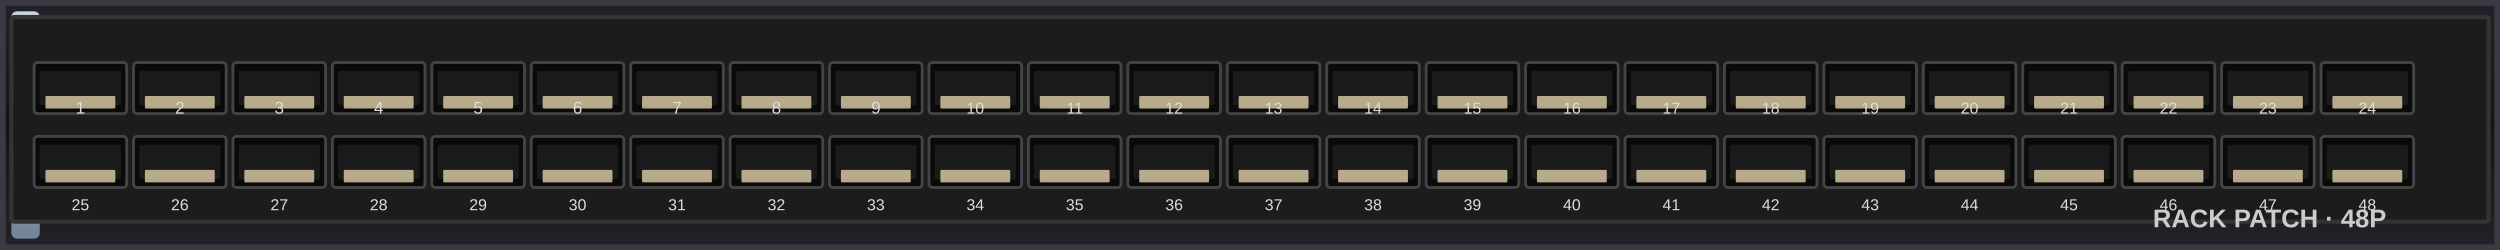
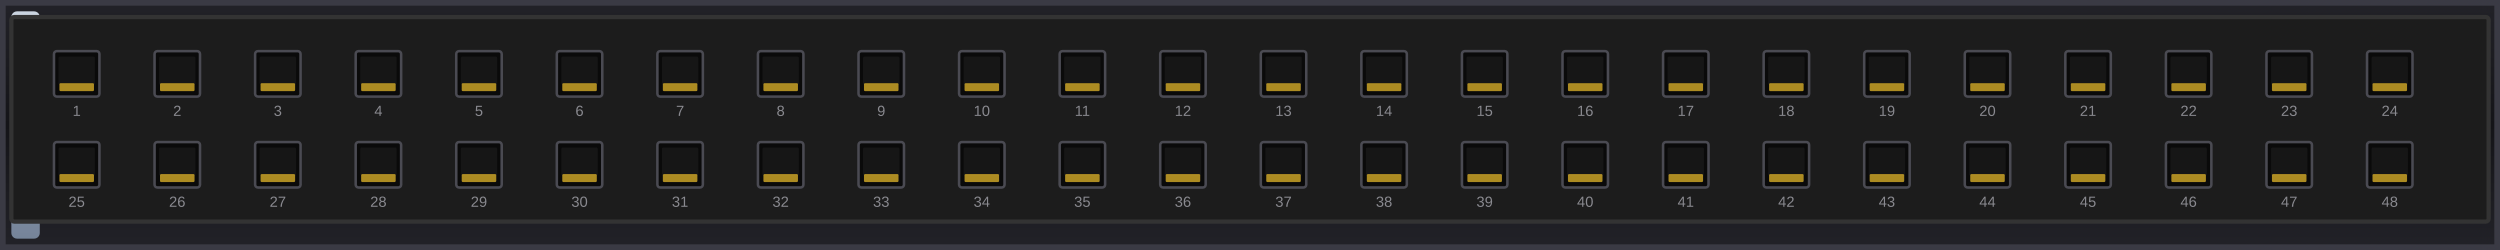
<svg xmlns="http://www.w3.org/2000/svg" viewBox="0 0 440 44" fill="none">
  <defs>
    <linearGradient id="chassis" x1="0" y1="0" x2="0" y2="44" gradientUnits="userSpaceOnUse">
      <stop offset="0%" stop-color="#222228" />
      <stop offset="50%" stop-color="#141418" />
      <stop offset="100%" stop-color="#222228" />
    </linearGradient>
    <linearGradient id="accentBar" x1="0" y1="0" x2="0" y2="44" gradientUnits="userSpaceOnUse">
      <stop offset="0%" stop-color="#cbd5e1" />
      <stop offset="50%" stop-color="#94a3b8" />
      <stop offset="100%" stop-color="#64748b" />
    </linearGradient>
  </defs>
  <rect width="440" height="44" fill="url(#chassis)" />
  <rect x="0.5" y="0.5" width="439" height="43" stroke="#3a3a44" stroke-width="1" />
  <rect x="2" y="2" width="5" height="40" rx="1" fill="url(#accentBar)" />
  <rect x="2" y="2" width="5" height="40" rx="1" fill="#fff" opacity="0.08" />
  <rect x="2" y="3" width="436" height="36" rx="0.5" fill="#1c1c1c" stroke="#333" stroke-width="0.75" />
-   <g id="ports">
-     <rect x="6.0" y="11.0" width="16.3" height="9.0" rx="0.6" fill="#0a0a0a" stroke="#444" stroke-width="0.5" />
-     <rect x="7.0" y="12.5" width="14.3" height="6.0" rx="0.3" fill="#1a1a1a" />
-     <rect x="8.0" y="16.9" width="12.3" height="2.2" rx="0.2" fill="#d4c4a0" opacity="0.85" />
-     <text x="14.15" y="20.0" text-anchor="middle" fill="#ddd" font-family="Arial,sans-serif" font-size="3">1</text>
-     <rect x="23.5" y="11.0" width="16.3" height="9.0" rx="0.6" fill="#0a0a0a" stroke="#444" stroke-width="0.5" />
-     <rect x="24.5" y="12.5" width="14.3" height="6.0" rx="0.3" fill="#1a1a1a" />
-     <rect x="25.5" y="16.9" width="12.3" height="2.2" rx="0.2" fill="#d4c4a0" opacity="0.85" />
-     <text x="31.65" y="20.0" text-anchor="middle" fill="#ddd" font-family="Arial,sans-serif" font-size="3">2</text>
-     <rect x="41.0" y="11.0" width="16.3" height="9.0" rx="0.6" fill="#0a0a0a" stroke="#444" stroke-width="0.5" />
-     <rect x="42.0" y="12.5" width="14.3" height="6.0" rx="0.3" fill="#1a1a1a" />
-     <rect x="43.0" y="16.9" width="12.3" height="2.2" rx="0.2" fill="#d4c4a0" opacity="0.85" />
-     <text x="49.15" y="20.0" text-anchor="middle" fill="#ddd" font-family="Arial,sans-serif" font-size="3">3</text>
-     <rect x="58.5" y="11.0" width="16.3" height="9.0" rx="0.6" fill="#0a0a0a" stroke="#444" stroke-width="0.5" />
-     <rect x="59.5" y="12.5" width="14.3" height="6.0" rx="0.3" fill="#1a1a1a" />
-     <rect x="60.5" y="16.9" width="12.3" height="2.2" rx="0.2" fill="#d4c4a0" opacity="0.85" />
-     <text x="66.65" y="20.0" text-anchor="middle" fill="#ddd" font-family="Arial,sans-serif" font-size="3">4</text>
-     <rect x="76.0" y="11.0" width="16.3" height="9.0" rx="0.6" fill="#0a0a0a" stroke="#444" stroke-width="0.5" />
-     <rect x="77.0" y="12.5" width="14.3" height="6.0" rx="0.3" fill="#1a1a1a" />
-     <rect x="78.0" y="16.9" width="12.3" height="2.2" rx="0.2" fill="#d4c4a0" opacity="0.85" />
-     <text x="84.15" y="20.0" text-anchor="middle" fill="#ddd" font-family="Arial,sans-serif" font-size="3">5</text>
-     <rect x="93.5" y="11.0" width="16.3" height="9.0" rx="0.6" fill="#0a0a0a" stroke="#444" stroke-width="0.5" />
-     <rect x="94.5" y="12.5" width="14.3" height="6.0" rx="0.3" fill="#1a1a1a" />
-     <rect x="95.5" y="16.9" width="12.3" height="2.2" rx="0.2" fill="#d4c4a0" opacity="0.85" />
-     <text x="101.65" y="20.0" text-anchor="middle" fill="#ddd" font-family="Arial,sans-serif" font-size="3">6</text>
-     <rect x="111.0" y="11.0" width="16.3" height="9.0" rx="0.6" fill="#0a0a0a" stroke="#444" stroke-width="0.5" />
-     <rect x="112.0" y="12.5" width="14.3" height="6.0" rx="0.3" fill="#1a1a1a" />
-     <rect x="113.0" y="16.9" width="12.3" height="2.2" rx="0.2" fill="#d4c4a0" opacity="0.85" />
-     <text x="119.15" y="20.0" text-anchor="middle" fill="#ddd" font-family="Arial,sans-serif" font-size="3">7</text>
-     <rect x="128.5" y="11.0" width="16.3" height="9.0" rx="0.6" fill="#0a0a0a" stroke="#444" stroke-width="0.5" />
-     <rect x="129.5" y="12.5" width="14.3" height="6.0" rx="0.3" fill="#1a1a1a" />
-     <rect x="130.5" y="16.9" width="12.3" height="2.2" rx="0.2" fill="#d4c4a0" opacity="0.85" />
-     <text x="136.65" y="20.0" text-anchor="middle" fill="#ddd" font-family="Arial,sans-serif" font-size="3">8</text>
-     <rect x="146.0" y="11.0" width="16.3" height="9.0" rx="0.6" fill="#0a0a0a" stroke="#444" stroke-width="0.5" />
-     <rect x="147.0" y="12.5" width="14.3" height="6.0" rx="0.3" fill="#1a1a1a" />
-     <rect x="148.0" y="16.9" width="12.3" height="2.2" rx="0.2" fill="#d4c4a0" opacity="0.85" />
-     <text x="154.15" y="20.0" text-anchor="middle" fill="#ddd" font-family="Arial,sans-serif" font-size="3">9</text>
-     <rect x="163.5" y="11.0" width="16.3" height="9.0" rx="0.6" fill="#0a0a0a" stroke="#444" stroke-width="0.5" />
-     <rect x="164.5" y="12.5" width="14.3" height="6.0" rx="0.3" fill="#1a1a1a" />
-     <rect x="165.5" y="16.9" width="12.3" height="2.2" rx="0.2" fill="#d4c4a0" opacity="0.85" />
-     <text x="171.65" y="20.0" text-anchor="middle" fill="#ddd" font-family="Arial,sans-serif" font-size="2.8">10</text>
-     <rect x="181.0" y="11.0" width="16.3" height="9.0" rx="0.6" fill="#0a0a0a" stroke="#444" stroke-width="0.5" />
-     <rect x="182.0" y="12.5" width="14.3" height="6.0" rx="0.3" fill="#1a1a1a" />
-     <rect x="183.0" y="16.9" width="12.3" height="2.2" rx="0.2" fill="#d4c4a0" opacity="0.85" />
-     <text x="189.15" y="20.0" text-anchor="middle" fill="#ddd" font-family="Arial,sans-serif" font-size="2.8">11</text>
-     <rect x="198.5" y="11.0" width="16.3" height="9.0" rx="0.6" fill="#0a0a0a" stroke="#444" stroke-width="0.5" />
-     <rect x="199.5" y="12.5" width="14.3" height="6.0" rx="0.3" fill="#1a1a1a" />
-     <rect x="200.5" y="16.9" width="12.3" height="2.2" rx="0.2" fill="#d4c4a0" opacity="0.85" />
-     <text x="206.65" y="20.0" text-anchor="middle" fill="#ddd" font-family="Arial,sans-serif" font-size="2.8">12</text>
-     <rect x="216.0" y="11.0" width="16.3" height="9.0" rx="0.6" fill="#0a0a0a" stroke="#444" stroke-width="0.5" />
-     <rect x="217.0" y="12.5" width="14.3" height="6.0" rx="0.3" fill="#1a1a1a" />
-     <rect x="218.0" y="16.9" width="12.3" height="2.2" rx="0.2" fill="#d4c4a0" opacity="0.85" />
-     <text x="224.15" y="20.0" text-anchor="middle" fill="#ddd" font-family="Arial,sans-serif" font-size="2.8">13</text>
-     <rect x="233.5" y="11.0" width="16.3" height="9.0" rx="0.6" fill="#0a0a0a" stroke="#444" stroke-width="0.5" />
-     <rect x="234.5" y="12.5" width="14.3" height="6.0" rx="0.3" fill="#1a1a1a" />
-     <rect x="235.5" y="16.9" width="12.3" height="2.2" rx="0.2" fill="#d4c4a0" opacity="0.85" />
-     <text x="241.65" y="20.0" text-anchor="middle" fill="#ddd" font-family="Arial,sans-serif" font-size="2.8">14</text>
-     <rect x="251.0" y="11.0" width="16.3" height="9.0" rx="0.6" fill="#0a0a0a" stroke="#444" stroke-width="0.5" />
-     <rect x="252.0" y="12.5" width="14.3" height="6.0" rx="0.3" fill="#1a1a1a" />
-     <rect x="253.0" y="16.9" width="12.3" height="2.2" rx="0.2" fill="#d4c4a0" opacity="0.85" />
-     <text x="259.15" y="20.0" text-anchor="middle" fill="#ddd" font-family="Arial,sans-serif" font-size="2.8">15</text>
-     <rect x="268.5" y="11.0" width="16.3" height="9.0" rx="0.6" fill="#0a0a0a" stroke="#444" stroke-width="0.5" />
-     <rect x="269.5" y="12.5" width="14.3" height="6.0" rx="0.3" fill="#1a1a1a" />
-     <rect x="270.5" y="16.9" width="12.3" height="2.2" rx="0.2" fill="#d4c4a0" opacity="0.85" />
-     <text x="276.65" y="20.0" text-anchor="middle" fill="#ddd" font-family="Arial,sans-serif" font-size="2.8">16</text>
-     <rect x="286.0" y="11.0" width="16.3" height="9.0" rx="0.6" fill="#0a0a0a" stroke="#444" stroke-width="0.5" />
-     <rect x="287.0" y="12.5" width="14.3" height="6.0" rx="0.3" fill="#1a1a1a" />
-     <rect x="288.0" y="16.9" width="12.3" height="2.2" rx="0.2" fill="#d4c4a0" opacity="0.85" />
-     <text x="294.15" y="20.0" text-anchor="middle" fill="#ddd" font-family="Arial,sans-serif" font-size="2.8">17</text>
-     <rect x="303.5" y="11.0" width="16.3" height="9.0" rx="0.6" fill="#0a0a0a" stroke="#444" stroke-width="0.5" />
-     <rect x="304.5" y="12.5" width="14.3" height="6.0" rx="0.3" fill="#1a1a1a" />
-     <rect x="305.5" y="16.9" width="12.3" height="2.2" rx="0.2" fill="#d4c4a0" opacity="0.85" />
-     <text x="311.65" y="20.0" text-anchor="middle" fill="#ddd" font-family="Arial,sans-serif" font-size="2.8">18</text>
-     <rect x="321.0" y="11.0" width="16.3" height="9.0" rx="0.6" fill="#0a0a0a" stroke="#444" stroke-width="0.5" />
-     <rect x="322.0" y="12.5" width="14.3" height="6.0" rx="0.3" fill="#1a1a1a" />
-     <rect x="323.0" y="16.9" width="12.3" height="2.2" rx="0.2" fill="#d4c4a0" opacity="0.85" />
-     <text x="329.15" y="20.0" text-anchor="middle" fill="#ddd" font-family="Arial,sans-serif" font-size="2.8">19</text>
-     <rect x="338.5" y="11.0" width="16.3" height="9.0" rx="0.6" fill="#0a0a0a" stroke="#444" stroke-width="0.5" />
-     <rect x="339.5" y="12.5" width="14.3" height="6.0" rx="0.3" fill="#1a1a1a" />
-     <rect x="340.5" y="16.9" width="12.3" height="2.2" rx="0.2" fill="#d4c4a0" opacity="0.85" />
-     <text x="346.65" y="20.0" text-anchor="middle" fill="#ddd" font-family="Arial,sans-serif" font-size="2.8">20</text>
-     <rect x="356.0" y="11.0" width="16.3" height="9.0" rx="0.6" fill="#0a0a0a" stroke="#444" stroke-width="0.5" />
-     <rect x="357.0" y="12.5" width="14.3" height="6.0" rx="0.3" fill="#1a1a1a" />
-     <rect x="358.0" y="16.9" width="12.3" height="2.2" rx="0.2" fill="#d4c4a0" opacity="0.85" />
-     <text x="364.15" y="20.0" text-anchor="middle" fill="#ddd" font-family="Arial,sans-serif" font-size="2.8">21</text>
-     <rect x="373.5" y="11.0" width="16.3" height="9.0" rx="0.6" fill="#0a0a0a" stroke="#444" stroke-width="0.5" />
-     <rect x="374.5" y="12.5" width="14.3" height="6.0" rx="0.3" fill="#1a1a1a" />
-     <rect x="375.5" y="16.9" width="12.3" height="2.2" rx="0.2" fill="#d4c4a0" opacity="0.85" />
-     <text x="381.65" y="20.0" text-anchor="middle" fill="#ddd" font-family="Arial,sans-serif" font-size="2.8">22</text>
-     <rect x="391.0" y="11.0" width="16.3" height="9.0" rx="0.6" fill="#0a0a0a" stroke="#444" stroke-width="0.5" />
-     <rect x="392.0" y="12.5" width="14.3" height="6.0" rx="0.3" fill="#1a1a1a" />
-     <rect x="393.0" y="16.9" width="12.3" height="2.2" rx="0.2" fill="#d4c4a0" opacity="0.85" />
-     <text x="399.15" y="20.0" text-anchor="middle" fill="#ddd" font-family="Arial,sans-serif" font-size="2.8">23</text>
-     <rect x="408.5" y="11.0" width="16.3" height="9.0" rx="0.6" fill="#0a0a0a" stroke="#444" stroke-width="0.5" />
-     <rect x="409.5" y="12.5" width="14.3" height="6.0" rx="0.3" fill="#1a1a1a" />
-     <rect x="410.5" y="16.9" width="12.3" height="2.2" rx="0.2" fill="#d4c4a0" opacity="0.85" />
-     <text x="416.65" y="20.0" text-anchor="middle" fill="#ddd" font-family="Arial,sans-serif" font-size="2.8">24</text>
-     <rect x="6.0" y="24.0" width="16.3" height="9.0" rx="0.6" fill="#0a0a0a" stroke="#444" stroke-width="0.5" />
-     <rect x="7.0" y="25.5" width="14.3" height="6.0" rx="0.3" fill="#1a1a1a" />
-     <rect x="8.0" y="29.9" width="12.3" height="2.2" rx="0.2" fill="#d4c4a0" opacity="0.85" />
-     <text x="14.15" y="37.0" text-anchor="middle" fill="#ddd" font-family="Arial,sans-serif" font-size="2.8">25</text>
-     <rect x="23.5" y="24.0" width="16.3" height="9.0" rx="0.6" fill="#0a0a0a" stroke="#444" stroke-width="0.5" />
-     <rect x="24.5" y="25.5" width="14.3" height="6.0" rx="0.3" fill="#1a1a1a" />
-     <rect x="25.5" y="29.9" width="12.3" height="2.2" rx="0.2" fill="#d4c4a0" opacity="0.85" />
-     <text x="31.65" y="37.0" text-anchor="middle" fill="#ddd" font-family="Arial,sans-serif" font-size="2.8">26</text>
-     <rect x="41.0" y="24.0" width="16.3" height="9.0" rx="0.6" fill="#0a0a0a" stroke="#444" stroke-width="0.5" />
-     <rect x="42.0" y="25.5" width="14.3" height="6.0" rx="0.3" fill="#1a1a1a" />
-     <rect x="43.0" y="29.9" width="12.3" height="2.2" rx="0.2" fill="#d4c4a0" opacity="0.85" />
-     <text x="49.15" y="37.0" text-anchor="middle" fill="#ddd" font-family="Arial,sans-serif" font-size="2.8">27</text>
-     <rect x="58.5" y="24.0" width="16.3" height="9.0" rx="0.6" fill="#0a0a0a" stroke="#444" stroke-width="0.5" />
-     <rect x="59.5" y="25.5" width="14.3" height="6.0" rx="0.3" fill="#1a1a1a" />
-     <rect x="60.5" y="29.9" width="12.3" height="2.2" rx="0.2" fill="#d4c4a0" opacity="0.85" />
-     <text x="66.65" y="37.0" text-anchor="middle" fill="#ddd" font-family="Arial,sans-serif" font-size="2.8">28</text>
-     <rect x="76.0" y="24.0" width="16.3" height="9.0" rx="0.6" fill="#0a0a0a" stroke="#444" stroke-width="0.5" />
-     <rect x="77.0" y="25.5" width="14.3" height="6.0" rx="0.3" fill="#1a1a1a" />
-     <rect x="78.0" y="29.9" width="12.3" height="2.2" rx="0.2" fill="#d4c4a0" opacity="0.85" />
-     <text x="84.15" y="37.0" text-anchor="middle" fill="#ddd" font-family="Arial,sans-serif" font-size="2.8">29</text>
-     <rect x="93.5" y="24.0" width="16.3" height="9.0" rx="0.6" fill="#0a0a0a" stroke="#444" stroke-width="0.5" />
-     <rect x="94.5" y="25.5" width="14.3" height="6.0" rx="0.3" fill="#1a1a1a" />
-     <rect x="95.5" y="29.9" width="12.3" height="2.2" rx="0.2" fill="#d4c4a0" opacity="0.85" />
-     <text x="101.65" y="37.0" text-anchor="middle" fill="#ddd" font-family="Arial,sans-serif" font-size="2.8">30</text>
-     <rect x="111.0" y="24.0" width="16.3" height="9.0" rx="0.6" fill="#0a0a0a" stroke="#444" stroke-width="0.5" />
-     <rect x="112.0" y="25.5" width="14.3" height="6.0" rx="0.3" fill="#1a1a1a" />
-     <rect x="113.0" y="29.9" width="12.3" height="2.2" rx="0.2" fill="#d4c4a0" opacity="0.85" />
-     <text x="119.15" y="37.0" text-anchor="middle" fill="#ddd" font-family="Arial,sans-serif" font-size="2.8">31</text>
-     <rect x="128.5" y="24.0" width="16.3" height="9.0" rx="0.6" fill="#0a0a0a" stroke="#444" stroke-width="0.5" />
-     <rect x="129.5" y="25.5" width="14.3" height="6.0" rx="0.3" fill="#1a1a1a" />
-     <rect x="130.5" y="29.9" width="12.3" height="2.2" rx="0.2" fill="#d4c4a0" opacity="0.85" />
-     <text x="136.65" y="37.0" text-anchor="middle" fill="#ddd" font-family="Arial,sans-serif" font-size="2.8">32</text>
-     <rect x="146.0" y="24.0" width="16.3" height="9.0" rx="0.6" fill="#0a0a0a" stroke="#444" stroke-width="0.5" />
-     <rect x="147.0" y="25.5" width="14.3" height="6.0" rx="0.3" fill="#1a1a1a" />
-     <rect x="148.0" y="29.9" width="12.3" height="2.2" rx="0.2" fill="#d4c4a0" opacity="0.85" />
-     <text x="154.15" y="37.0" text-anchor="middle" fill="#ddd" font-family="Arial,sans-serif" font-size="2.8">33</text>
-     <rect x="163.5" y="24.0" width="16.3" height="9.0" rx="0.6" fill="#0a0a0a" stroke="#444" stroke-width="0.5" />
-     <rect x="164.5" y="25.5" width="14.3" height="6.0" rx="0.3" fill="#1a1a1a" />
-     <rect x="165.5" y="29.9" width="12.3" height="2.2" rx="0.2" fill="#d4c4a0" opacity="0.85" />
-     <text x="171.65" y="37.0" text-anchor="middle" fill="#ddd" font-family="Arial,sans-serif" font-size="2.8">34</text>
-     <rect x="181.0" y="24.0" width="16.3" height="9.0" rx="0.6" fill="#0a0a0a" stroke="#444" stroke-width="0.5" />
-     <rect x="182.0" y="25.5" width="14.3" height="6.0" rx="0.3" fill="#1a1a1a" />
-     <rect x="183.0" y="29.9" width="12.3" height="2.2" rx="0.2" fill="#d4c4a0" opacity="0.85" />
-     <text x="189.15" y="37.0" text-anchor="middle" fill="#ddd" font-family="Arial,sans-serif" font-size="2.8">35</text>
-     <rect x="198.5" y="24.0" width="16.3" height="9.0" rx="0.6" fill="#0a0a0a" stroke="#444" stroke-width="0.5" />
-     <rect x="199.5" y="25.5" width="14.3" height="6.0" rx="0.3" fill="#1a1a1a" />
-     <rect x="200.5" y="29.9" width="12.3" height="2.2" rx="0.2" fill="#d4c4a0" opacity="0.85" />
-     <text x="206.65" y="37.0" text-anchor="middle" fill="#ddd" font-family="Arial,sans-serif" font-size="2.8">36</text>
-     <rect x="216.0" y="24.0" width="16.3" height="9.0" rx="0.6" fill="#0a0a0a" stroke="#444" stroke-width="0.5" />
-     <rect x="217.0" y="25.5" width="14.3" height="6.0" rx="0.3" fill="#1a1a1a" />
-     <rect x="218.0" y="29.9" width="12.3" height="2.2" rx="0.2" fill="#d4c4a0" opacity="0.85" />
-     <text x="224.15" y="37.0" text-anchor="middle" fill="#ddd" font-family="Arial,sans-serif" font-size="2.8">37</text>
-     <rect x="233.5" y="24.0" width="16.3" height="9.0" rx="0.6" fill="#0a0a0a" stroke="#444" stroke-width="0.5" />
-     <rect x="234.5" y="25.5" width="14.3" height="6.0" rx="0.3" fill="#1a1a1a" />
-     <rect x="235.5" y="29.9" width="12.3" height="2.2" rx="0.2" fill="#d4c4a0" opacity="0.85" />
-     <text x="241.65" y="37.0" text-anchor="middle" fill="#ddd" font-family="Arial,sans-serif" font-size="2.8">38</text>
-     <rect x="251.0" y="24.0" width="16.3" height="9.0" rx="0.6" fill="#0a0a0a" stroke="#444" stroke-width="0.5" />
-     <rect x="252.0" y="25.5" width="14.3" height="6.0" rx="0.3" fill="#1a1a1a" />
-     <rect x="253.0" y="29.9" width="12.3" height="2.2" rx="0.2" fill="#d4c4a0" opacity="0.85" />
-     <text x="259.15" y="37.0" text-anchor="middle" fill="#ddd" font-family="Arial,sans-serif" font-size="2.8">39</text>
-     <rect x="268.5" y="24.0" width="16.3" height="9.0" rx="0.6" fill="#0a0a0a" stroke="#444" stroke-width="0.5" />
-     <rect x="269.5" y="25.5" width="14.3" height="6.0" rx="0.3" fill="#1a1a1a" />
-     <rect x="270.5" y="29.9" width="12.3" height="2.2" rx="0.2" fill="#d4c4a0" opacity="0.85" />
-     <text x="276.65" y="37.0" text-anchor="middle" fill="#ddd" font-family="Arial,sans-serif" font-size="2.8">40</text>
-     <rect x="286.0" y="24.0" width="16.3" height="9.0" rx="0.6" fill="#0a0a0a" stroke="#444" stroke-width="0.5" />
-     <rect x="287.0" y="25.5" width="14.3" height="6.0" rx="0.3" fill="#1a1a1a" />
-     <rect x="288.0" y="29.9" width="12.3" height="2.2" rx="0.2" fill="#d4c4a0" opacity="0.85" />
-     <text x="294.15" y="37.0" text-anchor="middle" fill="#ddd" font-family="Arial,sans-serif" font-size="2.8">41</text>
-     <rect x="303.5" y="24.0" width="16.3" height="9.0" rx="0.6" fill="#0a0a0a" stroke="#444" stroke-width="0.5" />
-     <rect x="304.5" y="25.5" width="14.3" height="6.0" rx="0.3" fill="#1a1a1a" />
-     <rect x="305.5" y="29.9" width="12.3" height="2.2" rx="0.2" fill="#d4c4a0" opacity="0.85" />
-     <text x="311.65" y="37.0" text-anchor="middle" fill="#ddd" font-family="Arial,sans-serif" font-size="2.8">42</text>
-     <rect x="321.0" y="24.0" width="16.3" height="9.0" rx="0.6" fill="#0a0a0a" stroke="#444" stroke-width="0.5" />
-     <rect x="322.0" y="25.5" width="14.3" height="6.0" rx="0.3" fill="#1a1a1a" />
-     <rect x="323.0" y="29.9" width="12.3" height="2.2" rx="0.2" fill="#d4c4a0" opacity="0.85" />
-     <text x="329.15" y="37.0" text-anchor="middle" fill="#ddd" font-family="Arial,sans-serif" font-size="2.8">43</text>
-     <rect x="338.5" y="24.0" width="16.3" height="9.0" rx="0.6" fill="#0a0a0a" stroke="#444" stroke-width="0.5" />
-     <rect x="339.5" y="25.5" width="14.3" height="6.0" rx="0.3" fill="#1a1a1a" />
-     <rect x="340.5" y="29.9" width="12.3" height="2.2" rx="0.2" fill="#d4c4a0" opacity="0.85" />
-     <text x="346.65" y="37.0" text-anchor="middle" fill="#ddd" font-family="Arial,sans-serif" font-size="2.8">44</text>
-     <rect x="356.0" y="24.0" width="16.3" height="9.0" rx="0.6" fill="#0a0a0a" stroke="#444" stroke-width="0.5" />
-     <rect x="357.0" y="25.5" width="14.3" height="6.0" rx="0.3" fill="#1a1a1a" />
-     <rect x="358.0" y="29.9" width="12.3" height="2.2" rx="0.2" fill="#d4c4a0" opacity="0.85" />
-     <text x="364.15" y="37.0" text-anchor="middle" fill="#ddd" font-family="Arial,sans-serif" font-size="2.8">45</text>
-     <rect x="373.5" y="24.0" width="16.3" height="9.0" rx="0.6" fill="#0a0a0a" stroke="#444" stroke-width="0.5" />
-     <rect x="374.5" y="25.5" width="14.3" height="6.0" rx="0.3" fill="#1a1a1a" />
-     <rect x="375.5" y="29.9" width="12.3" height="2.2" rx="0.2" fill="#d4c4a0" opacity="0.85" />
-     <text x="381.65" y="37.0" text-anchor="middle" fill="#ddd" font-family="Arial,sans-serif" font-size="2.8">46</text>
-     <rect x="391.0" y="24.0" width="16.3" height="9.0" rx="0.6" fill="#0a0a0a" stroke="#444" stroke-width="0.5" />
-     <rect x="392.0" y="25.5" width="14.3" height="6.0" rx="0.3" fill="#1a1a1a" />
-     <rect x="393.0" y="29.9" width="12.3" height="2.2" rx="0.2" fill="#d4c4a0" opacity="0.85" />
-     <text x="399.15" y="37.0" text-anchor="middle" fill="#ddd" font-family="Arial,sans-serif" font-size="2.8">47</text>
-     <rect x="408.5" y="24.0" width="16.3" height="9.0" rx="0.6" fill="#0a0a0a" stroke="#444" stroke-width="0.5" />
-     <rect x="409.5" y="25.5" width="14.3" height="6.0" rx="0.3" fill="#1a1a1a" />
-     <rect x="410.5" y="29.9" width="12.3" height="2.2" rx="0.2" fill="#d4c4a0" opacity="0.85" />
-     <text x="416.65" y="37.0" text-anchor="middle" fill="#ddd" font-family="Arial,sans-serif" font-size="2.8">48</text>
+   <g>
+     <g>
+       <rect x="9.50" y="9.00" width="8.00" height="8.00" rx="0.5" fill="#0a0a0a" stroke="#4a4a52" stroke-width="0.45" />
+       <rect x="10.30" y="9.96" width="6.40" height="4.96" rx="0.25" fill="#161616" />
+       <rect x="10.46" y="14.64" width="6.08" height="1.40" rx="0.2" fill="#c9a227" opacity="0.85" />
+       <text x="13.50" y="20.40" text-anchor="middle" fill="#8a8a90" font-family="Arial,sans-serif" font-size="2.6">1</text>
+     </g>
+     <g>
+       <rect x="27.20" y="9.00" width="8.00" height="8.00" rx="0.5" fill="#0a0a0a" stroke="#4a4a52" stroke-width="0.45" />
+       <rect x="28.00" y="9.96" width="6.40" height="4.96" rx="0.25" fill="#161616" />
+       <rect x="28.16" y="14.64" width="6.08" height="1.40" rx="0.2" fill="#c9a227" opacity="0.85" />
+       <text x="31.20" y="20.40" text-anchor="middle" fill="#8a8a90" font-family="Arial,sans-serif" font-size="2.6">2</text>
+     </g>
+     <g>
+       <rect x="44.90" y="9.00" width="8.00" height="8.00" rx="0.5" fill="#0a0a0a" stroke="#4a4a52" stroke-width="0.45" />
+       <rect x="45.70" y="9.96" width="6.40" height="4.96" rx="0.25" fill="#161616" />
+       <rect x="45.86" y="14.64" width="6.08" height="1.40" rx="0.2" fill="#c9a227" opacity="0.85" />
+       <text x="48.90" y="20.40" text-anchor="middle" fill="#8a8a90" font-family="Arial,sans-serif" font-size="2.6">3</text>
+     </g>
+     <g>
+       <rect x="62.60" y="9.00" width="8.00" height="8.00" rx="0.5" fill="#0a0a0a" stroke="#4a4a52" stroke-width="0.45" />
+       <rect x="63.40" y="9.96" width="6.40" height="4.96" rx="0.25" fill="#161616" />
+       <rect x="63.56" y="14.64" width="6.08" height="1.40" rx="0.2" fill="#c9a227" opacity="0.85" />
+       <text x="66.60" y="20.40" text-anchor="middle" fill="#8a8a90" font-family="Arial,sans-serif" font-size="2.6">4</text>
+     </g>
+     <g>
+       <rect x="80.30" y="9.00" width="8.00" height="8.00" rx="0.5" fill="#0a0a0a" stroke="#4a4a52" stroke-width="0.45" />
+       <rect x="81.10" y="9.96" width="6.40" height="4.96" rx="0.25" fill="#161616" />
+       <rect x="81.26" y="14.64" width="6.08" height="1.40" rx="0.2" fill="#c9a227" opacity="0.85" />
+       <text x="84.30" y="20.40" text-anchor="middle" fill="#8a8a90" font-family="Arial,sans-serif" font-size="2.6">5</text>
+     </g>
+     <g>
+       <rect x="98.00" y="9.00" width="8.00" height="8.00" rx="0.5" fill="#0a0a0a" stroke="#4a4a52" stroke-width="0.45" />
+       <rect x="98.80" y="9.96" width="6.40" height="4.96" rx="0.25" fill="#161616" />
+       <rect x="98.96" y="14.64" width="6.08" height="1.40" rx="0.2" fill="#c9a227" opacity="0.85" />
+       <text x="102.00" y="20.40" text-anchor="middle" fill="#8a8a90" font-family="Arial,sans-serif" font-size="2.6">6</text>
+     </g>
+     <g>
+       <rect x="115.70" y="9.00" width="8.00" height="8.00" rx="0.5" fill="#0a0a0a" stroke="#4a4a52" stroke-width="0.45" />
+       <rect x="116.50" y="9.96" width="6.40" height="4.96" rx="0.25" fill="#161616" />
+       <rect x="116.66" y="14.64" width="6.08" height="1.40" rx="0.2" fill="#c9a227" opacity="0.85" />
+       <text x="119.70" y="20.40" text-anchor="middle" fill="#8a8a90" font-family="Arial,sans-serif" font-size="2.6">7</text>
+     </g>
+     <g>
+       <rect x="133.40" y="9.00" width="8.00" height="8.00" rx="0.5" fill="#0a0a0a" stroke="#4a4a52" stroke-width="0.45" />
+       <rect x="134.20" y="9.96" width="6.40" height="4.96" rx="0.25" fill="#161616" />
+       <rect x="134.36" y="14.64" width="6.08" height="1.40" rx="0.2" fill="#c9a227" opacity="0.85" />
+       <text x="137.40" y="20.40" text-anchor="middle" fill="#8a8a90" font-family="Arial,sans-serif" font-size="2.6">8</text>
+     </g>
+     <g>
+       <rect x="151.10" y="9.00" width="8.00" height="8.00" rx="0.5" fill="#0a0a0a" stroke="#4a4a52" stroke-width="0.45" />
+       <rect x="151.90" y="9.96" width="6.40" height="4.96" rx="0.25" fill="#161616" />
+       <rect x="152.06" y="14.64" width="6.08" height="1.40" rx="0.2" fill="#c9a227" opacity="0.85" />
+       <text x="155.10" y="20.40" text-anchor="middle" fill="#8a8a90" font-family="Arial,sans-serif" font-size="2.6">9</text>
+     </g>
+     <g>
+       <rect x="168.80" y="9.00" width="8.00" height="8.00" rx="0.5" fill="#0a0a0a" stroke="#4a4a52" stroke-width="0.45" />
+       <rect x="169.60" y="9.96" width="6.40" height="4.96" rx="0.25" fill="#161616" />
+       <rect x="169.76" y="14.64" width="6.08" height="1.40" rx="0.2" fill="#c9a227" opacity="0.85" />
+       <text x="172.80" y="20.40" text-anchor="middle" fill="#8a8a90" font-family="Arial,sans-serif" font-size="2.6">10</text>
+     </g>
+     <g>
+       <rect x="186.50" y="9.00" width="8.00" height="8.00" rx="0.5" fill="#0a0a0a" stroke="#4a4a52" stroke-width="0.45" />
+       <rect x="187.30" y="9.96" width="6.40" height="4.96" rx="0.25" fill="#161616" />
+       <rect x="187.46" y="14.64" width="6.08" height="1.40" rx="0.2" fill="#c9a227" opacity="0.85" />
+       <text x="190.50" y="20.40" text-anchor="middle" fill="#8a8a90" font-family="Arial,sans-serif" font-size="2.6">11</text>
+     </g>
+     <g>
+       <rect x="204.20" y="9.00" width="8.00" height="8.00" rx="0.5" fill="#0a0a0a" stroke="#4a4a52" stroke-width="0.45" />
+       <rect x="205.00" y="9.96" width="6.40" height="4.96" rx="0.25" fill="#161616" />
+       <rect x="205.16" y="14.64" width="6.08" height="1.40" rx="0.2" fill="#c9a227" opacity="0.85" />
+       <text x="208.20" y="20.40" text-anchor="middle" fill="#8a8a90" font-family="Arial,sans-serif" font-size="2.6">12</text>
+     </g>
+     <g>
+       <rect x="221.90" y="9.00" width="8.00" height="8.00" rx="0.5" fill="#0a0a0a" stroke="#4a4a52" stroke-width="0.45" />
+       <rect x="222.70" y="9.96" width="6.40" height="4.96" rx="0.25" fill="#161616" />
+       <rect x="222.86" y="14.64" width="6.08" height="1.40" rx="0.2" fill="#c9a227" opacity="0.85" />
+       <text x="225.90" y="20.40" text-anchor="middle" fill="#8a8a90" font-family="Arial,sans-serif" font-size="2.6">13</text>
+     </g>
+     <g>
+       <rect x="239.60" y="9.00" width="8.00" height="8.00" rx="0.5" fill="#0a0a0a" stroke="#4a4a52" stroke-width="0.45" />
+       <rect x="240.40" y="9.96" width="6.40" height="4.96" rx="0.25" fill="#161616" />
+       <rect x="240.56" y="14.64" width="6.08" height="1.40" rx="0.2" fill="#c9a227" opacity="0.85" />
+       <text x="243.60" y="20.40" text-anchor="middle" fill="#8a8a90" font-family="Arial,sans-serif" font-size="2.6">14</text>
+     </g>
+     <g>
+       <rect x="257.30" y="9.00" width="8.00" height="8.00" rx="0.5" fill="#0a0a0a" stroke="#4a4a52" stroke-width="0.45" />
+       <rect x="258.10" y="9.96" width="6.40" height="4.96" rx="0.25" fill="#161616" />
+       <rect x="258.26" y="14.64" width="6.08" height="1.40" rx="0.2" fill="#c9a227" opacity="0.85" />
+       <text x="261.30" y="20.40" text-anchor="middle" fill="#8a8a90" font-family="Arial,sans-serif" font-size="2.6">15</text>
+     </g>
+     <g>
+       <rect x="275.00" y="9.00" width="8.00" height="8.00" rx="0.5" fill="#0a0a0a" stroke="#4a4a52" stroke-width="0.45" />
+       <rect x="275.80" y="9.96" width="6.40" height="4.96" rx="0.25" fill="#161616" />
+       <rect x="275.96" y="14.64" width="6.08" height="1.40" rx="0.2" fill="#c9a227" opacity="0.85" />
+       <text x="279.00" y="20.40" text-anchor="middle" fill="#8a8a90" font-family="Arial,sans-serif" font-size="2.6">16</text>
+     </g>
+     <g>
+       <rect x="292.70" y="9.00" width="8.00" height="8.00" rx="0.5" fill="#0a0a0a" stroke="#4a4a52" stroke-width="0.45" />
+       <rect x="293.50" y="9.96" width="6.40" height="4.96" rx="0.25" fill="#161616" />
+       <rect x="293.66" y="14.64" width="6.08" height="1.40" rx="0.2" fill="#c9a227" opacity="0.85" />
+       <text x="296.70" y="20.40" text-anchor="middle" fill="#8a8a90" font-family="Arial,sans-serif" font-size="2.6">17</text>
+     </g>
+     <g>
+       <rect x="310.40" y="9.00" width="8.00" height="8.00" rx="0.5" fill="#0a0a0a" stroke="#4a4a52" stroke-width="0.45" />
+       <rect x="311.20" y="9.96" width="6.40" height="4.96" rx="0.25" fill="#161616" />
+       <rect x="311.36" y="14.64" width="6.08" height="1.40" rx="0.2" fill="#c9a227" opacity="0.85" />
+       <text x="314.40" y="20.40" text-anchor="middle" fill="#8a8a90" font-family="Arial,sans-serif" font-size="2.6">18</text>
+     </g>
+     <g>
+       <rect x="328.10" y="9.00" width="8.00" height="8.00" rx="0.5" fill="#0a0a0a" stroke="#4a4a52" stroke-width="0.45" />
+       <rect x="328.90" y="9.96" width="6.40" height="4.96" rx="0.25" fill="#161616" />
+       <rect x="329.06" y="14.64" width="6.08" height="1.40" rx="0.2" fill="#c9a227" opacity="0.85" />
+       <text x="332.10" y="20.40" text-anchor="middle" fill="#8a8a90" font-family="Arial,sans-serif" font-size="2.6">19</text>
+     </g>
+     <g>
+       <rect x="345.80" y="9.00" width="8.00" height="8.00" rx="0.5" fill="#0a0a0a" stroke="#4a4a52" stroke-width="0.45" />
+       <rect x="346.60" y="9.96" width="6.40" height="4.96" rx="0.25" fill="#161616" />
+       <rect x="346.76" y="14.64" width="6.08" height="1.40" rx="0.2" fill="#c9a227" opacity="0.85" />
+       <text x="349.80" y="20.40" text-anchor="middle" fill="#8a8a90" font-family="Arial,sans-serif" font-size="2.6">20</text>
+     </g>
+     <g>
+       <rect x="363.50" y="9.00" width="8.00" height="8.00" rx="0.5" fill="#0a0a0a" stroke="#4a4a52" stroke-width="0.45" />
+       <rect x="364.30" y="9.96" width="6.40" height="4.96" rx="0.25" fill="#161616" />
+       <rect x="364.46" y="14.64" width="6.08" height="1.40" rx="0.2" fill="#c9a227" opacity="0.85" />
+       <text x="367.50" y="20.40" text-anchor="middle" fill="#8a8a90" font-family="Arial,sans-serif" font-size="2.6">21</text>
+     </g>
+     <g>
+       <rect x="381.20" y="9.00" width="8.00" height="8.00" rx="0.5" fill="#0a0a0a" stroke="#4a4a52" stroke-width="0.45" />
+       <rect x="382.00" y="9.96" width="6.40" height="4.96" rx="0.25" fill="#161616" />
+       <rect x="382.16" y="14.64" width="6.08" height="1.40" rx="0.2" fill="#c9a227" opacity="0.85" />
+       <text x="385.20" y="20.40" text-anchor="middle" fill="#8a8a90" font-family="Arial,sans-serif" font-size="2.6">22</text>
+     </g>
+     <g>
+       <rect x="398.90" y="9.00" width="8.00" height="8.00" rx="0.5" fill="#0a0a0a" stroke="#4a4a52" stroke-width="0.45" />
+       <rect x="399.70" y="9.96" width="6.40" height="4.96" rx="0.25" fill="#161616" />
+       <rect x="399.86" y="14.64" width="6.08" height="1.40" rx="0.2" fill="#c9a227" opacity="0.85" />
+       <text x="402.90" y="20.40" text-anchor="middle" fill="#8a8a90" font-family="Arial,sans-serif" font-size="2.6">23</text>
+     </g>
+     <g>
+       <rect x="416.60" y="9.00" width="8.00" height="8.00" rx="0.5" fill="#0a0a0a" stroke="#4a4a52" stroke-width="0.45" />
+       <rect x="417.40" y="9.96" width="6.40" height="4.96" rx="0.25" fill="#161616" />
+       <rect x="417.56" y="14.64" width="6.08" height="1.40" rx="0.2" fill="#c9a227" opacity="0.85" />
+       <text x="420.60" y="20.40" text-anchor="middle" fill="#8a8a90" font-family="Arial,sans-serif" font-size="2.6">24</text>
+     </g>
+     <g>
+       <rect x="9.50" y="25.00" width="8.00" height="8.00" rx="0.5" fill="#0a0a0a" stroke="#4a4a52" stroke-width="0.45" />
+       <rect x="10.30" y="25.96" width="6.40" height="4.96" rx="0.25" fill="#161616" />
+       <rect x="10.46" y="30.64" width="6.08" height="1.40" rx="0.2" fill="#c9a227" opacity="0.85" />
+       <text x="13.50" y="36.40" text-anchor="middle" fill="#8a8a90" font-family="Arial,sans-serif" font-size="2.6">25</text>
+     </g>
+     <g>
+       <rect x="27.20" y="25.00" width="8.00" height="8.00" rx="0.5" fill="#0a0a0a" stroke="#4a4a52" stroke-width="0.45" />
+       <rect x="28.00" y="25.96" width="6.40" height="4.96" rx="0.25" fill="#161616" />
+       <rect x="28.16" y="30.64" width="6.08" height="1.40" rx="0.2" fill="#c9a227" opacity="0.85" />
+       <text x="31.20" y="36.40" text-anchor="middle" fill="#8a8a90" font-family="Arial,sans-serif" font-size="2.6">26</text>
+     </g>
+     <g>
+       <rect x="44.90" y="25.00" width="8.00" height="8.00" rx="0.5" fill="#0a0a0a" stroke="#4a4a52" stroke-width="0.45" />
+       <rect x="45.70" y="25.96" width="6.40" height="4.96" rx="0.25" fill="#161616" />
+       <rect x="45.86" y="30.64" width="6.08" height="1.40" rx="0.2" fill="#c9a227" opacity="0.85" />
+       <text x="48.90" y="36.40" text-anchor="middle" fill="#8a8a90" font-family="Arial,sans-serif" font-size="2.6">27</text>
+     </g>
+     <g>
+       <rect x="62.60" y="25.00" width="8.00" height="8.00" rx="0.5" fill="#0a0a0a" stroke="#4a4a52" stroke-width="0.45" />
+       <rect x="63.40" y="25.96" width="6.40" height="4.96" rx="0.25" fill="#161616" />
+       <rect x="63.56" y="30.64" width="6.08" height="1.40" rx="0.2" fill="#c9a227" opacity="0.85" />
+       <text x="66.60" y="36.40" text-anchor="middle" fill="#8a8a90" font-family="Arial,sans-serif" font-size="2.6">28</text>
+     </g>
+     <g>
+       <rect x="80.30" y="25.00" width="8.00" height="8.00" rx="0.5" fill="#0a0a0a" stroke="#4a4a52" stroke-width="0.45" />
+       <rect x="81.10" y="25.96" width="6.40" height="4.96" rx="0.25" fill="#161616" />
+       <rect x="81.26" y="30.64" width="6.08" height="1.40" rx="0.2" fill="#c9a227" opacity="0.85" />
+       <text x="84.30" y="36.40" text-anchor="middle" fill="#8a8a90" font-family="Arial,sans-serif" font-size="2.6">29</text>
+     </g>
+     <g>
+       <rect x="98.00" y="25.00" width="8.00" height="8.00" rx="0.5" fill="#0a0a0a" stroke="#4a4a52" stroke-width="0.45" />
+       <rect x="98.80" y="25.96" width="6.40" height="4.96" rx="0.25" fill="#161616" />
+       <rect x="98.96" y="30.64" width="6.08" height="1.40" rx="0.2" fill="#c9a227" opacity="0.85" />
+       <text x="102.00" y="36.40" text-anchor="middle" fill="#8a8a90" font-family="Arial,sans-serif" font-size="2.6">30</text>
+     </g>
+     <g>
+       <rect x="115.70" y="25.00" width="8.00" height="8.00" rx="0.5" fill="#0a0a0a" stroke="#4a4a52" stroke-width="0.45" />
+       <rect x="116.50" y="25.96" width="6.40" height="4.96" rx="0.25" fill="#161616" />
+       <rect x="116.66" y="30.64" width="6.08" height="1.40" rx="0.2" fill="#c9a227" opacity="0.85" />
+       <text x="119.70" y="36.40" text-anchor="middle" fill="#8a8a90" font-family="Arial,sans-serif" font-size="2.6">31</text>
+     </g>
+     <g>
+       <rect x="133.40" y="25.00" width="8.00" height="8.00" rx="0.5" fill="#0a0a0a" stroke="#4a4a52" stroke-width="0.45" />
+       <rect x="134.20" y="25.96" width="6.40" height="4.96" rx="0.25" fill="#161616" />
+       <rect x="134.36" y="30.64" width="6.08" height="1.40" rx="0.2" fill="#c9a227" opacity="0.85" />
+       <text x="137.40" y="36.40" text-anchor="middle" fill="#8a8a90" font-family="Arial,sans-serif" font-size="2.6">32</text>
+     </g>
+     <g>
+       <rect x="151.10" y="25.00" width="8.00" height="8.00" rx="0.5" fill="#0a0a0a" stroke="#4a4a52" stroke-width="0.45" />
+       <rect x="151.90" y="25.96" width="6.40" height="4.96" rx="0.25" fill="#161616" />
+       <rect x="152.06" y="30.64" width="6.08" height="1.40" rx="0.2" fill="#c9a227" opacity="0.85" />
+       <text x="155.10" y="36.40" text-anchor="middle" fill="#8a8a90" font-family="Arial,sans-serif" font-size="2.6">33</text>
+     </g>
+     <g>
+       <rect x="168.80" y="25.00" width="8.00" height="8.00" rx="0.5" fill="#0a0a0a" stroke="#4a4a52" stroke-width="0.45" />
+       <rect x="169.60" y="25.96" width="6.40" height="4.96" rx="0.25" fill="#161616" />
+       <rect x="169.76" y="30.64" width="6.08" height="1.40" rx="0.2" fill="#c9a227" opacity="0.85" />
+       <text x="172.80" y="36.40" text-anchor="middle" fill="#8a8a90" font-family="Arial,sans-serif" font-size="2.6">34</text>
+     </g>
+     <g>
+       <rect x="186.50" y="25.00" width="8.00" height="8.00" rx="0.5" fill="#0a0a0a" stroke="#4a4a52" stroke-width="0.45" />
+       <rect x="187.30" y="25.96" width="6.40" height="4.96" rx="0.25" fill="#161616" />
+       <rect x="187.46" y="30.64" width="6.08" height="1.40" rx="0.2" fill="#c9a227" opacity="0.85" />
+       <text x="190.50" y="36.40" text-anchor="middle" fill="#8a8a90" font-family="Arial,sans-serif" font-size="2.6">35</text>
+     </g>
+     <g>
+       <rect x="204.20" y="25.00" width="8.00" height="8.00" rx="0.5" fill="#0a0a0a" stroke="#4a4a52" stroke-width="0.45" />
+       <rect x="205.00" y="25.96" width="6.40" height="4.96" rx="0.25" fill="#161616" />
+       <rect x="205.16" y="30.64" width="6.08" height="1.40" rx="0.2" fill="#c9a227" opacity="0.85" />
+       <text x="208.20" y="36.40" text-anchor="middle" fill="#8a8a90" font-family="Arial,sans-serif" font-size="2.6">36</text>
+     </g>
+     <g>
+       <rect x="221.90" y="25.00" width="8.00" height="8.00" rx="0.5" fill="#0a0a0a" stroke="#4a4a52" stroke-width="0.45" />
+       <rect x="222.70" y="25.96" width="6.40" height="4.96" rx="0.25" fill="#161616" />
+       <rect x="222.86" y="30.64" width="6.08" height="1.40" rx="0.2" fill="#c9a227" opacity="0.85" />
+       <text x="225.90" y="36.40" text-anchor="middle" fill="#8a8a90" font-family="Arial,sans-serif" font-size="2.6">37</text>
+     </g>
+     <g>
+       <rect x="239.60" y="25.00" width="8.00" height="8.00" rx="0.5" fill="#0a0a0a" stroke="#4a4a52" stroke-width="0.45" />
+       <rect x="240.40" y="25.96" width="6.40" height="4.96" rx="0.25" fill="#161616" />
+       <rect x="240.56" y="30.64" width="6.08" height="1.40" rx="0.2" fill="#c9a227" opacity="0.85" />
+       <text x="243.60" y="36.40" text-anchor="middle" fill="#8a8a90" font-family="Arial,sans-serif" font-size="2.6">38</text>
+     </g>
+     <g>
+       <rect x="257.30" y="25.00" width="8.00" height="8.00" rx="0.5" fill="#0a0a0a" stroke="#4a4a52" stroke-width="0.45" />
+       <rect x="258.10" y="25.96" width="6.40" height="4.96" rx="0.25" fill="#161616" />
+       <rect x="258.26" y="30.64" width="6.08" height="1.40" rx="0.2" fill="#c9a227" opacity="0.85" />
+       <text x="261.30" y="36.40" text-anchor="middle" fill="#8a8a90" font-family="Arial,sans-serif" font-size="2.6">39</text>
+     </g>
+     <g>
+       <rect x="275.00" y="25.00" width="8.00" height="8.00" rx="0.5" fill="#0a0a0a" stroke="#4a4a52" stroke-width="0.45" />
+       <rect x="275.80" y="25.96" width="6.40" height="4.96" rx="0.25" fill="#161616" />
+       <rect x="275.96" y="30.64" width="6.08" height="1.40" rx="0.2" fill="#c9a227" opacity="0.85" />
+       <text x="279.00" y="36.40" text-anchor="middle" fill="#8a8a90" font-family="Arial,sans-serif" font-size="2.6">40</text>
+     </g>
+     <g>
+       <rect x="292.70" y="25.00" width="8.00" height="8.00" rx="0.5" fill="#0a0a0a" stroke="#4a4a52" stroke-width="0.45" />
+       <rect x="293.50" y="25.96" width="6.40" height="4.96" rx="0.25" fill="#161616" />
+       <rect x="293.66" y="30.64" width="6.08" height="1.40" rx="0.2" fill="#c9a227" opacity="0.85" />
+       <text x="296.70" y="36.40" text-anchor="middle" fill="#8a8a90" font-family="Arial,sans-serif" font-size="2.6">41</text>
+     </g>
+     <g>
+       <rect x="310.40" y="25.00" width="8.00" height="8.00" rx="0.5" fill="#0a0a0a" stroke="#4a4a52" stroke-width="0.45" />
+       <rect x="311.20" y="25.96" width="6.40" height="4.96" rx="0.25" fill="#161616" />
+       <rect x="311.36" y="30.64" width="6.08" height="1.40" rx="0.2" fill="#c9a227" opacity="0.85" />
+       <text x="314.40" y="36.40" text-anchor="middle" fill="#8a8a90" font-family="Arial,sans-serif" font-size="2.6">42</text>
+     </g>
+     <g>
+       <rect x="328.10" y="25.00" width="8.00" height="8.00" rx="0.5" fill="#0a0a0a" stroke="#4a4a52" stroke-width="0.45" />
+       <rect x="328.90" y="25.96" width="6.40" height="4.96" rx="0.25" fill="#161616" />
+       <rect x="329.06" y="30.64" width="6.08" height="1.40" rx="0.2" fill="#c9a227" opacity="0.85" />
+       <text x="332.10" y="36.40" text-anchor="middle" fill="#8a8a90" font-family="Arial,sans-serif" font-size="2.6">43</text>
+     </g>
+     <g>
+       <rect x="345.80" y="25.00" width="8.00" height="8.00" rx="0.5" fill="#0a0a0a" stroke="#4a4a52" stroke-width="0.45" />
+       <rect x="346.60" y="25.96" width="6.40" height="4.96" rx="0.25" fill="#161616" />
+       <rect x="346.76" y="30.64" width="6.08" height="1.40" rx="0.2" fill="#c9a227" opacity="0.85" />
+       <text x="349.80" y="36.40" text-anchor="middle" fill="#8a8a90" font-family="Arial,sans-serif" font-size="2.6">44</text>
+     </g>
+     <g>
+       <rect x="363.50" y="25.00" width="8.00" height="8.00" rx="0.5" fill="#0a0a0a" stroke="#4a4a52" stroke-width="0.45" />
+       <rect x="364.30" y="25.96" width="6.40" height="4.96" rx="0.25" fill="#161616" />
+       <rect x="364.46" y="30.64" width="6.08" height="1.40" rx="0.2" fill="#c9a227" opacity="0.85" />
+       <text x="367.50" y="36.40" text-anchor="middle" fill="#8a8a90" font-family="Arial,sans-serif" font-size="2.6">45</text>
+     </g>
+     <g>
+       <rect x="381.20" y="25.00" width="8.00" height="8.00" rx="0.5" fill="#0a0a0a" stroke="#4a4a52" stroke-width="0.45" />
+       <rect x="382.00" y="25.96" width="6.40" height="4.96" rx="0.25" fill="#161616" />
+       <rect x="382.16" y="30.64" width="6.08" height="1.40" rx="0.2" fill="#c9a227" opacity="0.85" />
+       <text x="385.20" y="36.40" text-anchor="middle" fill="#8a8a90" font-family="Arial,sans-serif" font-size="2.6">46</text>
+     </g>
+     <g>
+       <rect x="398.90" y="25.00" width="8.00" height="8.00" rx="0.5" fill="#0a0a0a" stroke="#4a4a52" stroke-width="0.45" />
+       <rect x="399.70" y="25.96" width="6.40" height="4.96" rx="0.25" fill="#161616" />
+       <rect x="399.86" y="30.64" width="6.08" height="1.40" rx="0.2" fill="#c9a227" opacity="0.85" />
+       <text x="402.90" y="36.40" text-anchor="middle" fill="#8a8a90" font-family="Arial,sans-serif" font-size="2.6">47</text>
+     </g>
+     <g>
+       <rect x="416.60" y="25.00" width="8.00" height="8.00" rx="0.5" fill="#0a0a0a" stroke="#4a4a52" stroke-width="0.45" />
+       <rect x="417.40" y="25.96" width="6.40" height="4.96" rx="0.25" fill="#161616" />
+       <rect x="417.56" y="30.64" width="6.08" height="1.40" rx="0.2" fill="#c9a227" opacity="0.85" />
+       <text x="420.60" y="36.40" text-anchor="middle" fill="#8a8a90" font-family="Arial,sans-serif" font-size="2.6">48</text>
+     </g>
  </g>
-   <text x="420" y="40" text-anchor="end" fill="#ccc" font-family="Arial,sans-serif" font-size="4.5" font-weight="bold">RACK PATCH · 48P</text>
</svg>
